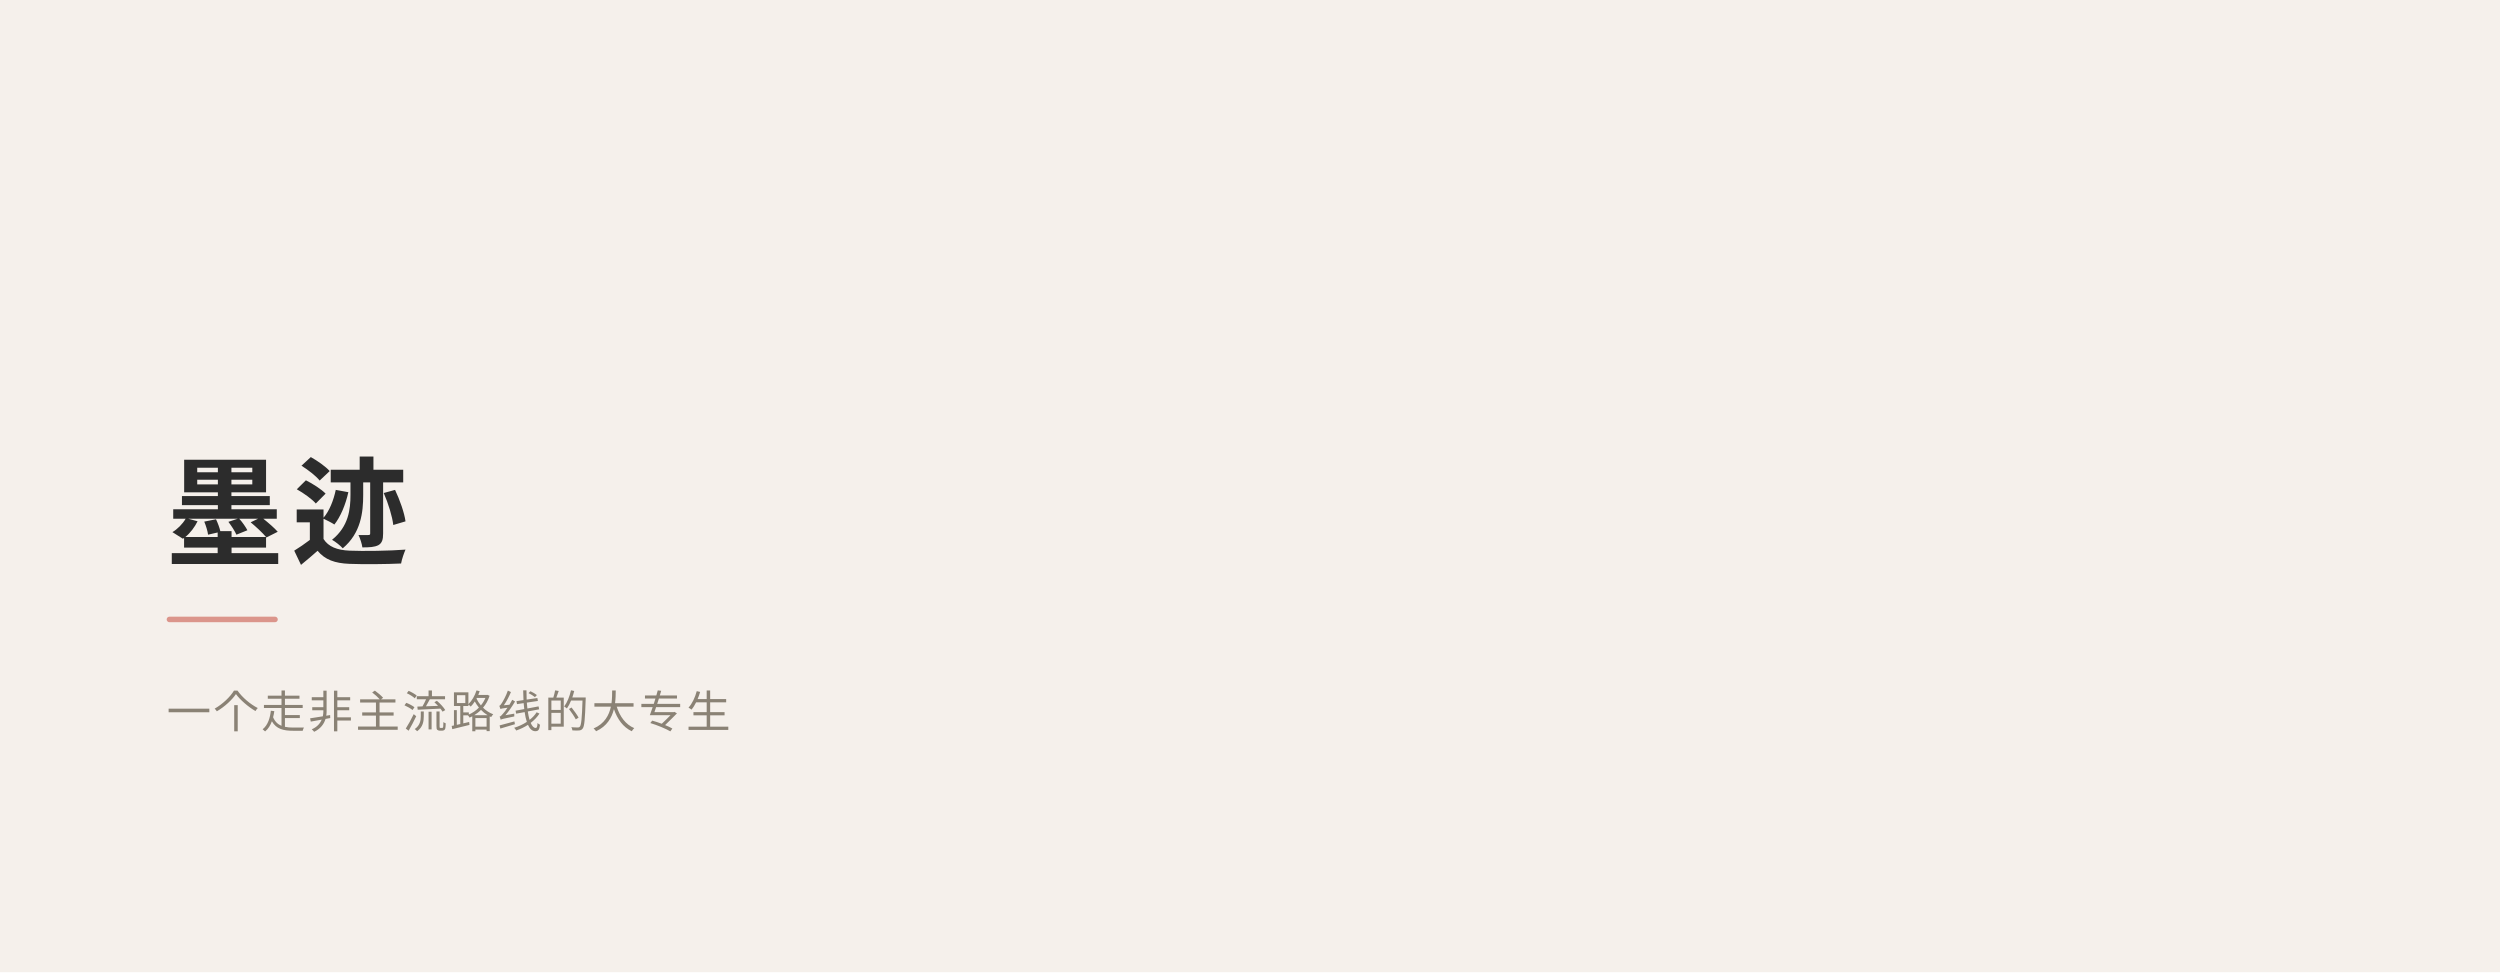
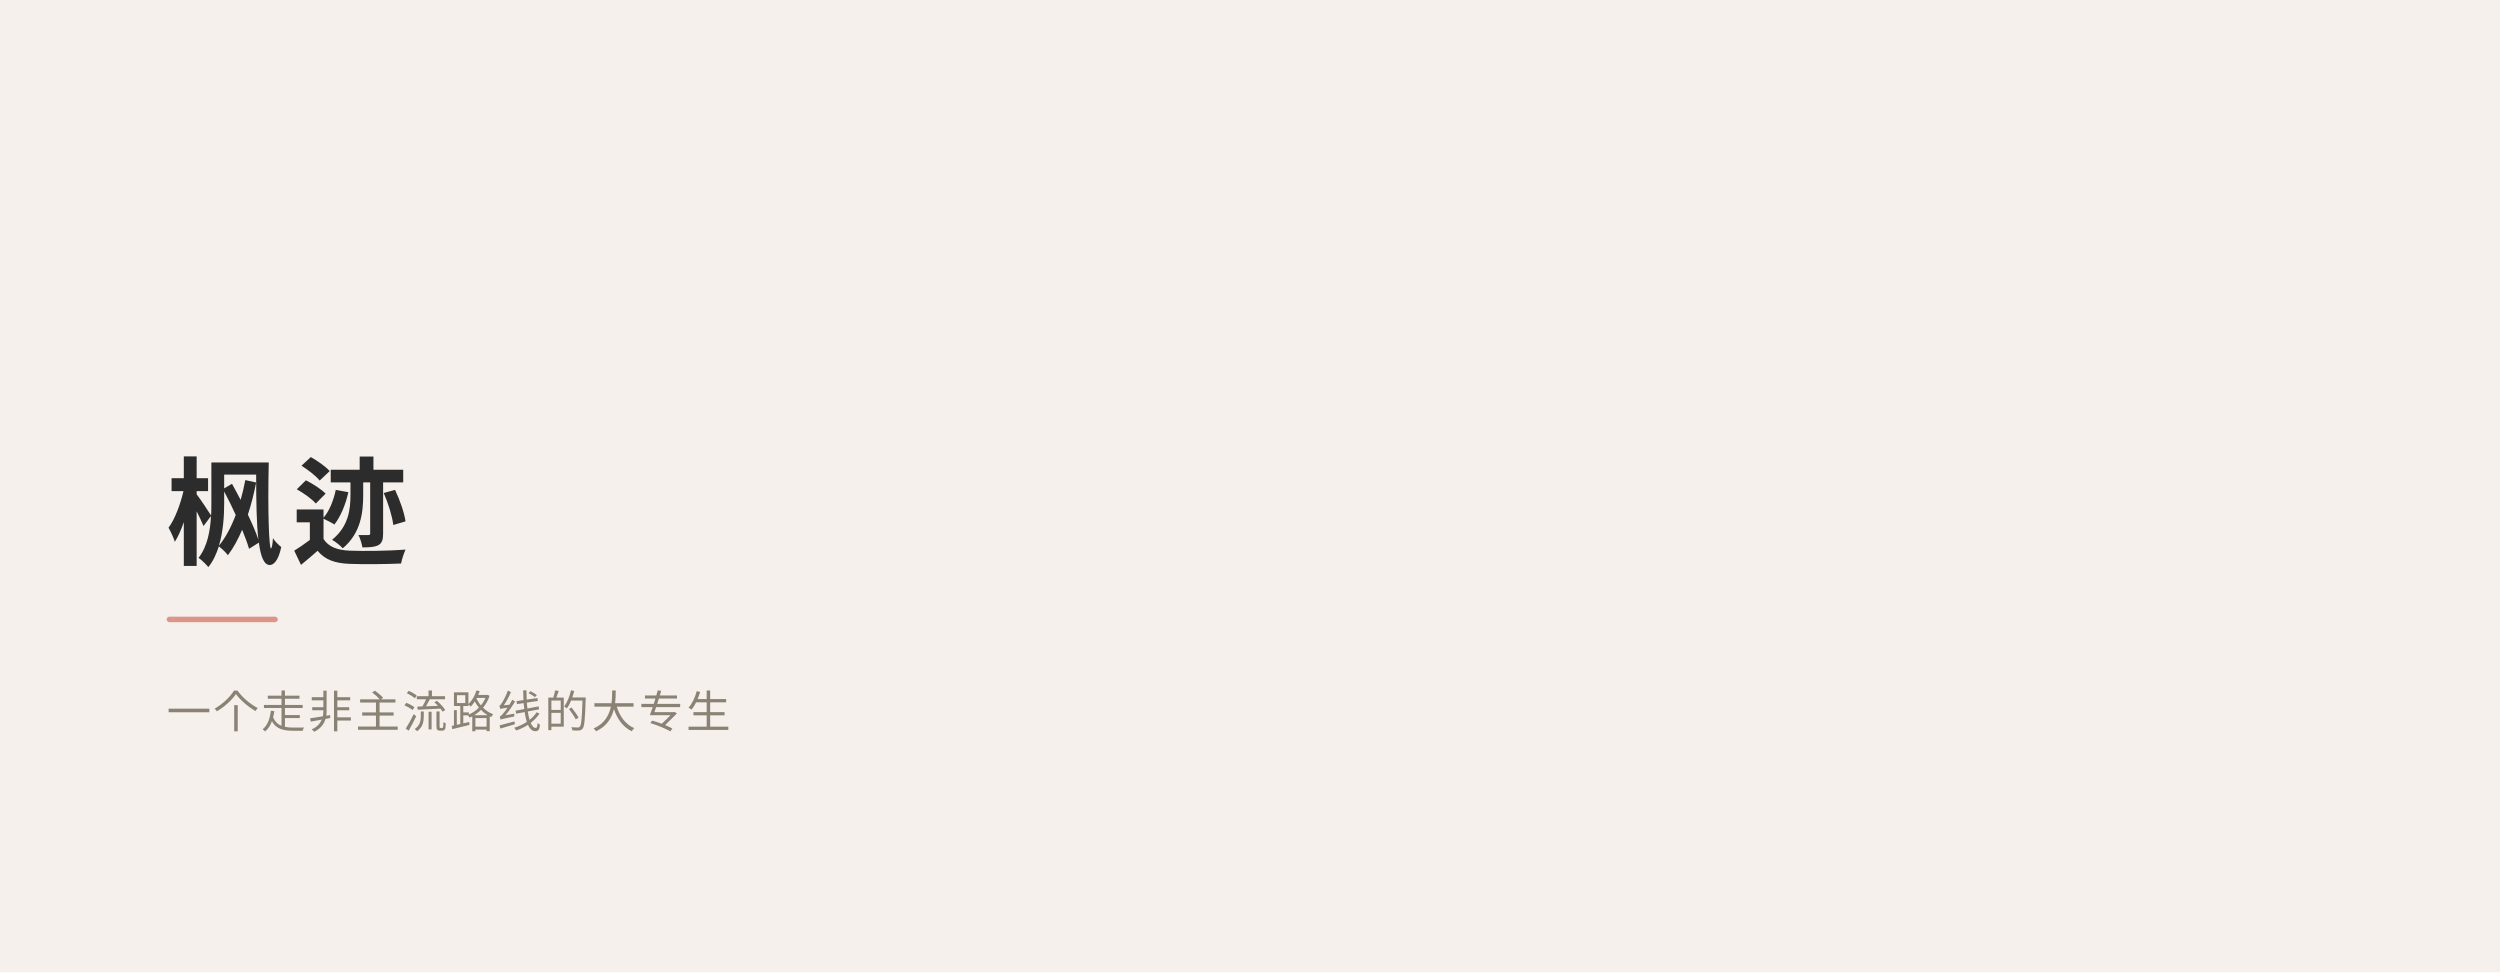
<svg xmlns="http://www.w3.org/2000/svg" viewBox="0 0 900 350" width="900" height="350">
  <rect width="900" height="350" fill="#f5f0eb" />
-   <text x="60" y="200" font-family="'Noto Serif SC', 'LXGW WenKai', serif" font-size="42" font-weight="700" fill="#2c2c2c" letter-spacing="3">墨迹</text>
+   <text x="60" y="200" font-family="'Noto Serif SC', 'LXGW WenKai', serif" font-size="42" font-weight="700" fill="#2c2c2c" letter-spacing="3">枫迹</text>
  <rect x="60" y="222" width="40" height="2" rx="1" fill="#c23a2b" opacity="0.5" />
  <text x="60" y="262" font-family="'Noto Serif SC', serif" font-size="16" fill="#8a8275" letter-spacing="1">一个走非主流路线的大专生</text>
</svg>
